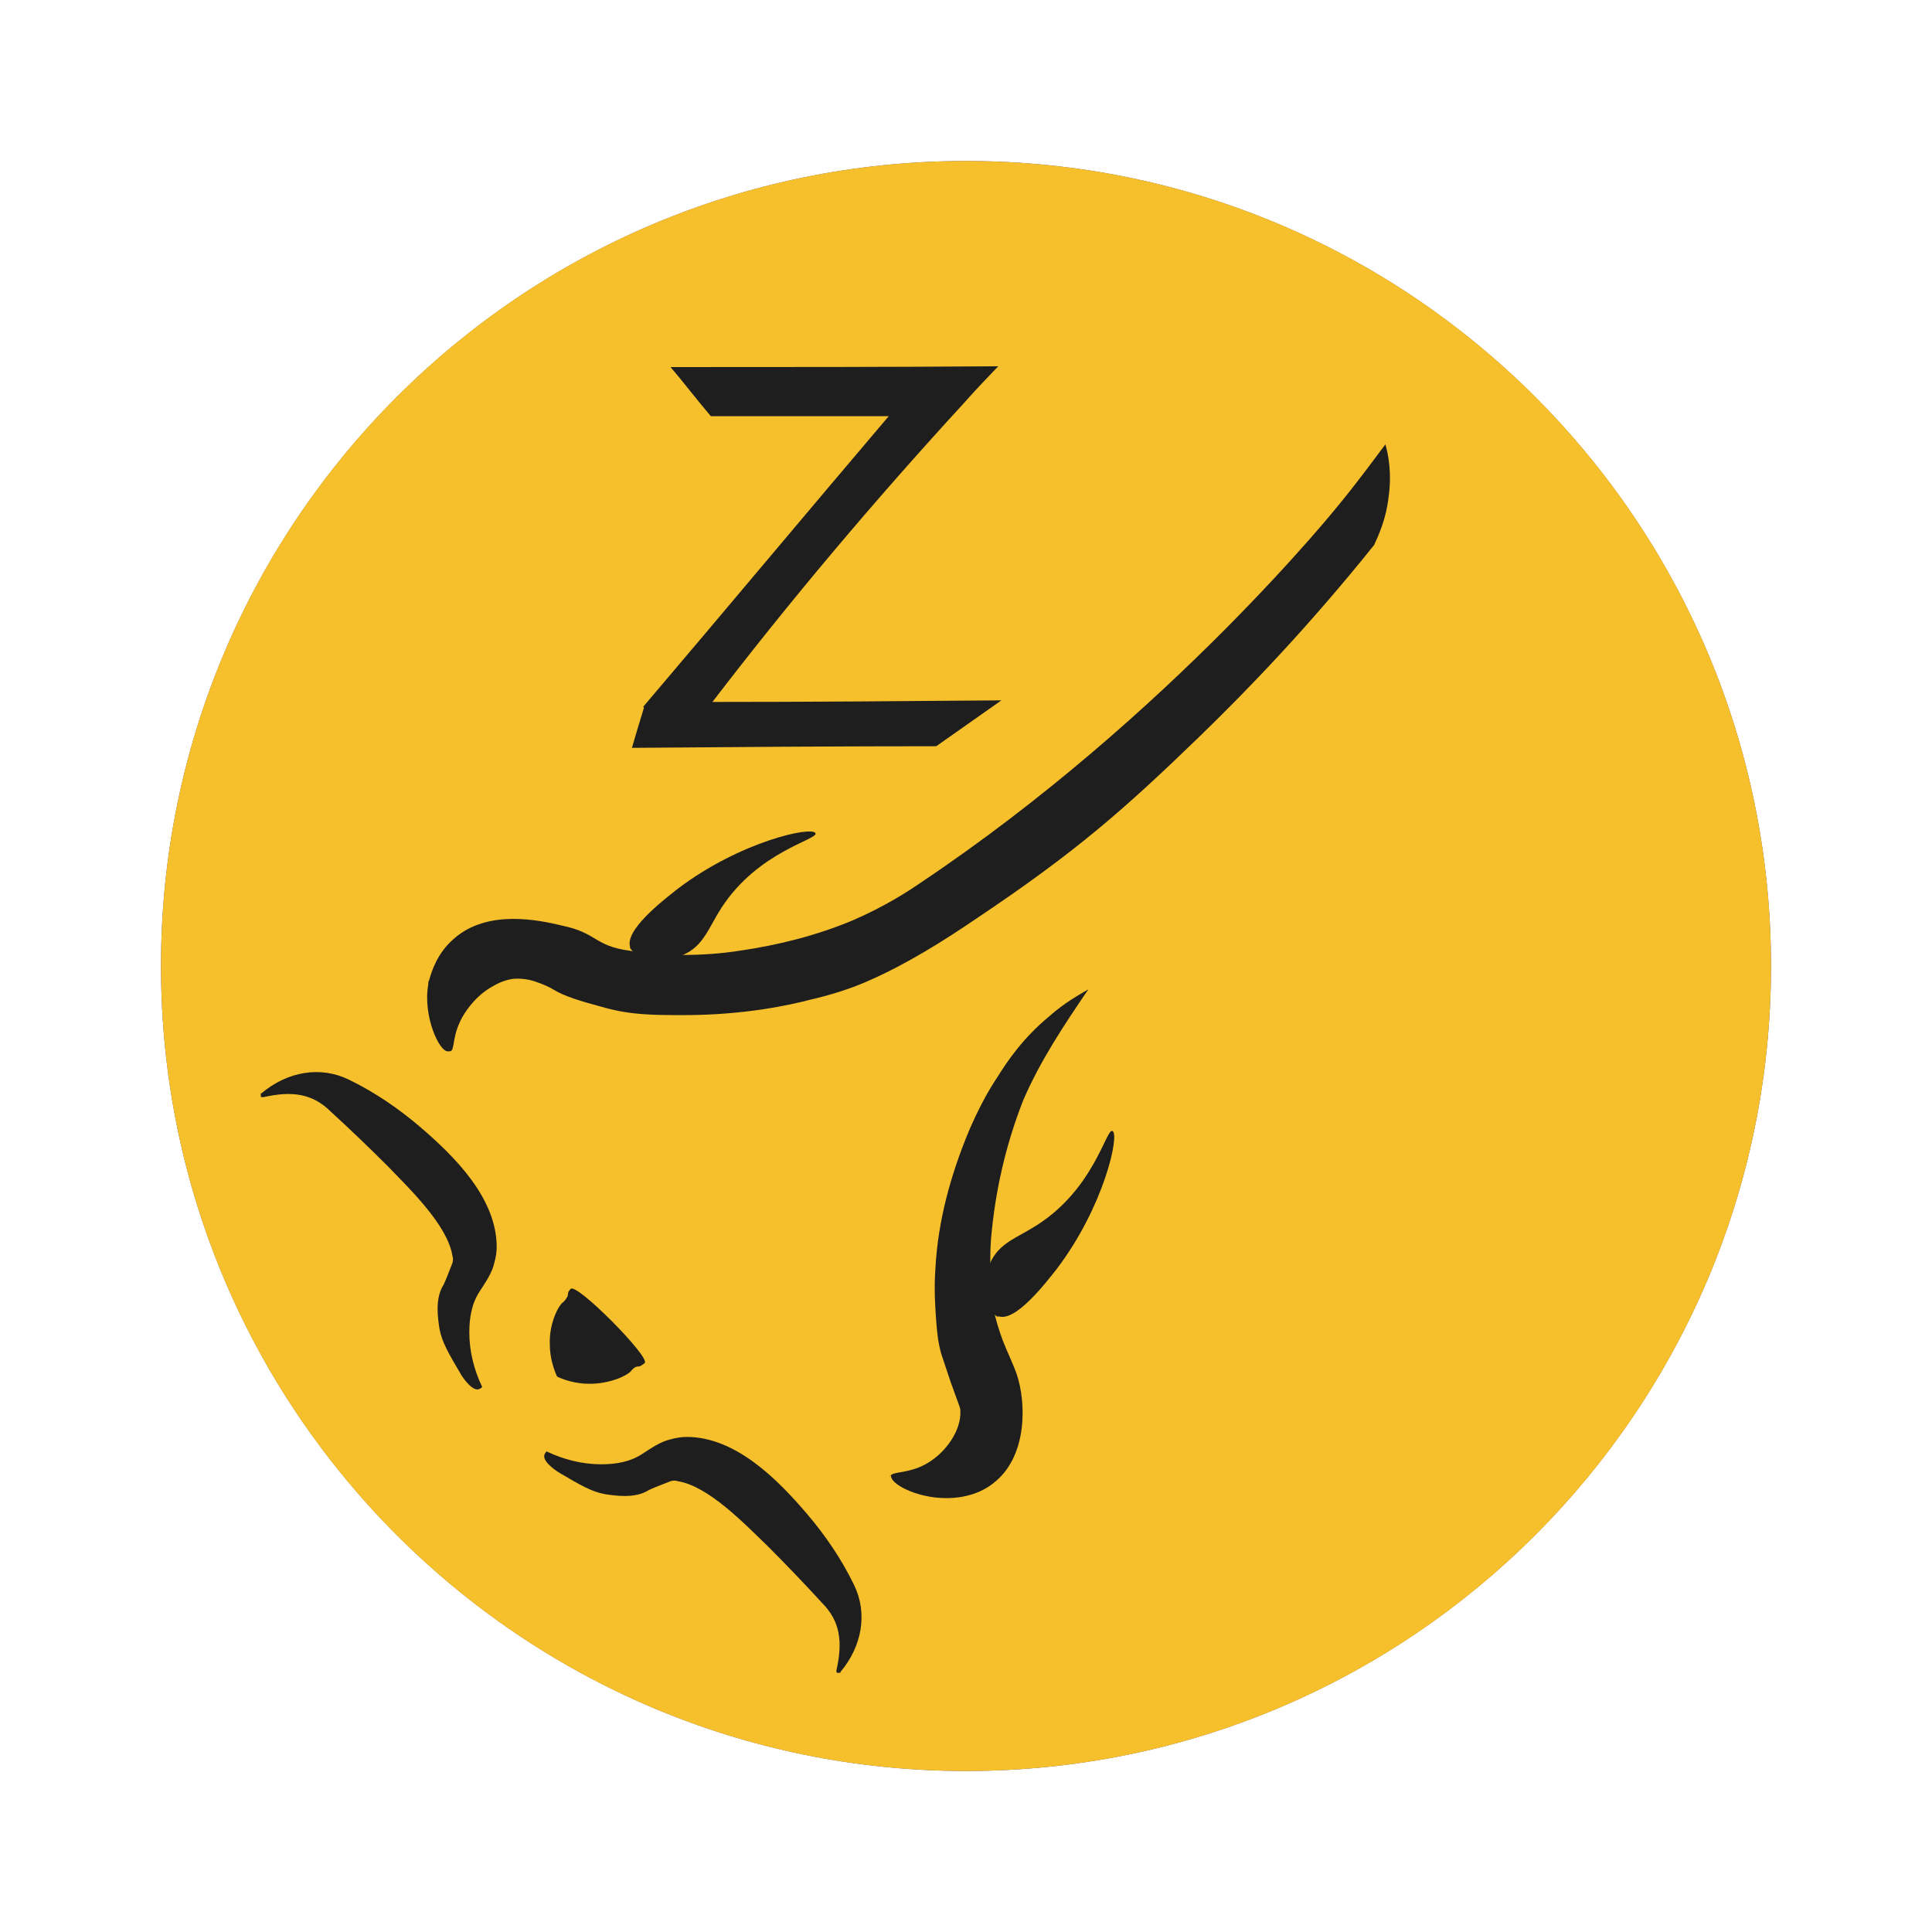
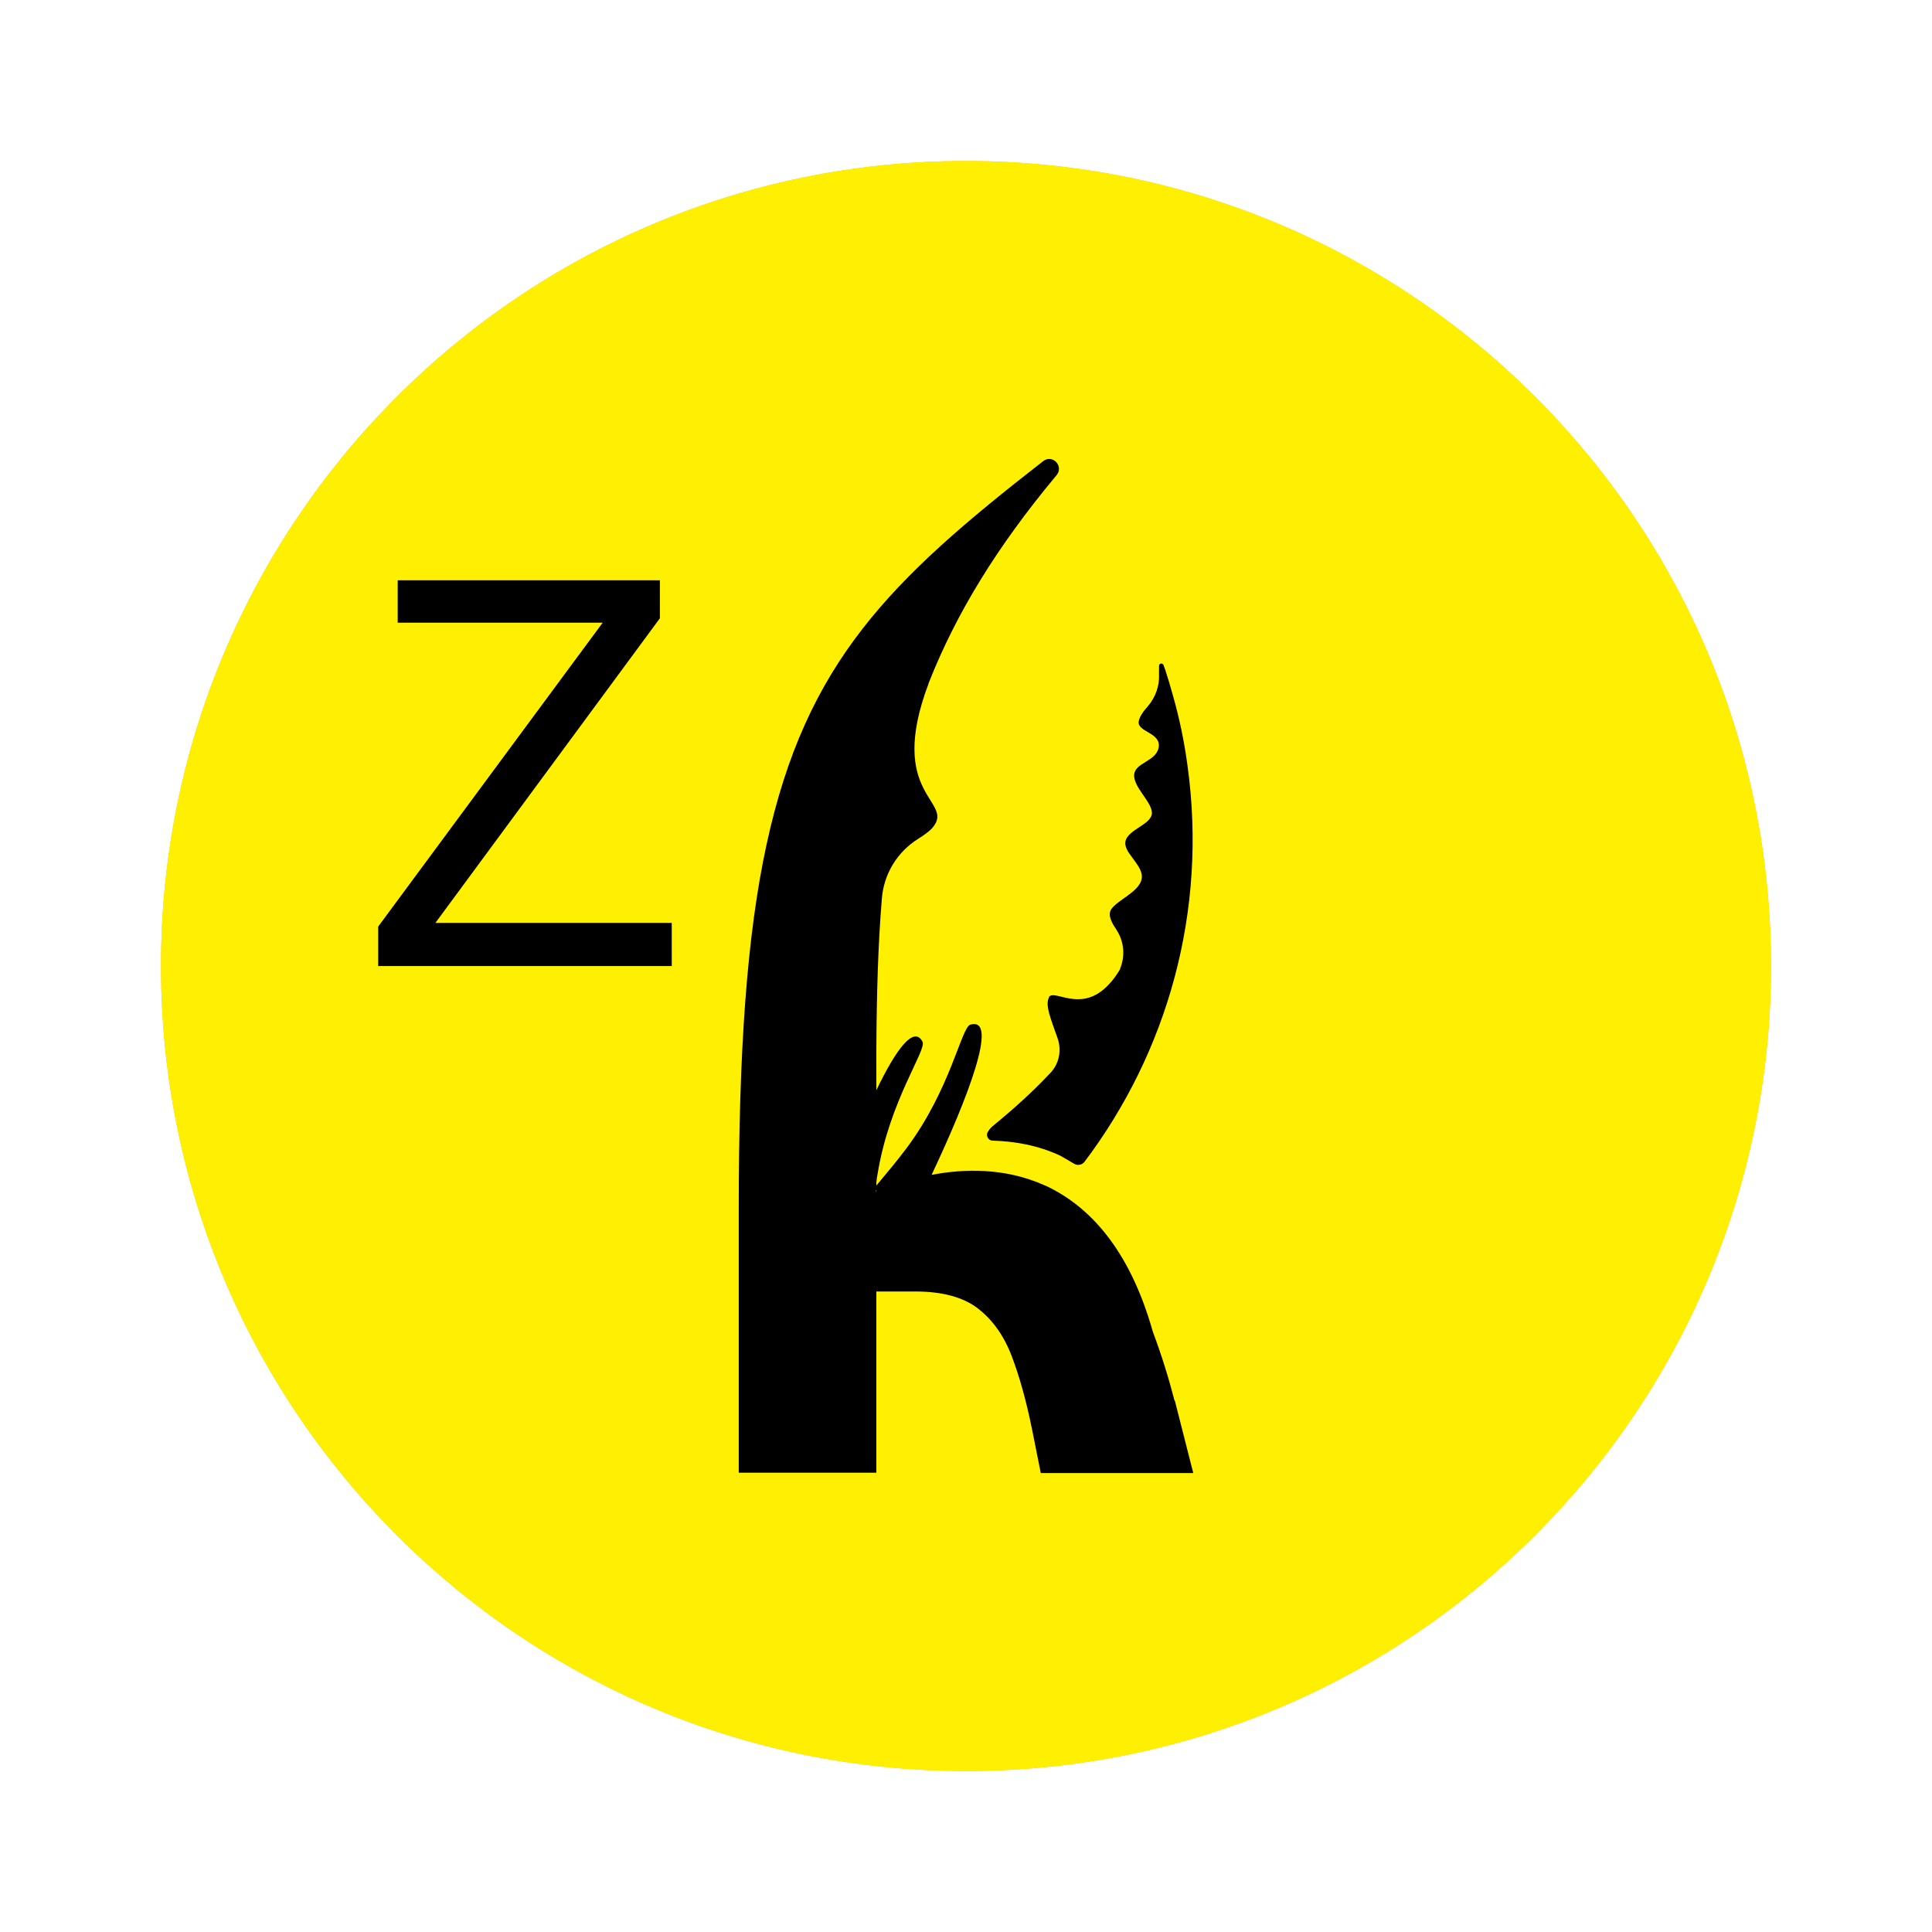
- <svg xmlns="http://www.w3.org/2000/svg" id="Capa_1" data-name="Capa 1" viewBox="0 0 24 24">
-   <defs>
-     <style>
-       .cls-1 {
-         fill: #f6c02c;
-       }
- 
-       .cls-2 {
-         fill: #1e1e1f;
-       }
- 
-       .cls-3 {
-         fill: #5c4b7d;
-       }
- 
-       .cls-4 {
-         fill: none;
-       }
-     </style>
-   </defs>
-   <g id="Group_8933" data-name="Group 8933">
-     <g id="Group_8932" data-name="Group 8932">
-       <path id="Path_18926" data-name="Path 18926" class="cls-3" d="m12,2C6.48,2,2,6.48,2,12s4.48,10,10,10,10-4.48,10-10S17.52,2,12,2Zm0,19.25c-5.11,0-9.25-4.14-9.25-9.25S6.89,2.75,12,2.75s9.25,4.14,9.25,9.25-4.14,9.25-9.25,9.25h0Z" />
-       <path id="Path_18927" data-name="Path 18927" class="cls-3" d="m12,3.5C7.31,3.5,3.5,7.31,3.5,12s3.81,8.5,8.5,8.5,8.5-3.81,8.5-8.5S16.69,3.5,12,3.5Zm-4.41,8.96l4.74-5.62h-4.59v-.85h5.92v.81l-4.65,5.49,4.71.02v.85h-6.14v-.7Zm8.88,2.52s-.09.07-.14.1c-.01.01-.03.02-.04.03s-.05.03-.07.04c-.06.04-.12.07-.19.1-.03.02-.06.03-.09.04-.03.02-.06.03-.09.04-.04.02-.08.03-.12.05-.33.11-.68.17-1.03.17h-2.17v3.44h-.86v-4.22h2.92c.61.04,1.2-.23,1.58-.71.05-.07.1-.15.14-.23.06-.11.1-.23.13-.35.06-.2.08-.41.08-.62,0-.11,0-.21-.02-.32-.02-.16-.06-.32-.12-.47,0-.03-.02-.06-.03-.09-.09-.22-.24-.41-.42-.56-.07-.06-.14-.11-.21-.15-.02-.02-.05-.03-.08-.04-.05-.03-.11-.05-.16-.08l-.08-.03c-.09-.03-.18-.06-.27-.08l-.1-.02c-.1-.02-.2-.03-.31-.03h-3.09s.7-.78.7-.78h2.38c.35,0,.7.05,1.03.16.04.01.08.03.12.05.06.02.12.05.18.08.08.04.15.08.22.12.03.02.07.05.1.07.69.5,1.09,1.31,1.05,2.17.03.81-.32,1.59-.95,2.11Z" />
-     </g>
-   </g>
-   <path id="Rectangle_4542" data-name="Rectangle 4542" class="cls-4" d="m0,0h24v24H0V0Z" />
+ <svg xmlns="http://www.w3.org/2000/svg" width="100%" height="100%" viewBox="0 0 24 24" version="1.1" xml:space="preserve" style="fill-rule:evenodd;clip-rule:evenodd;stroke-linejoin:round;stroke-miterlimit:2;">
  <g>
-     <circle class="cls-1" cx="12" cy="12" r="10" />
+     <circle cx="12" cy="12" r="10" style="fill:rgb(246,192,44);" />
    <g>
-       <path class="cls-2" d="m3.25,13.58c.32-.27.73-.34,1.08-.17.33.16.62.36.89.59.42.36.95.88.95,1.49,0,.06-.01.13-.03.2-.03.13-.11.24-.18.35-.1.15-.13.33-.13.51,0,.24.06.47.16.68-.02.02-.04.03-.06.03,0,0,0,0,0,0-.09,0-.2-.18-.2-.18-.16-.27-.24-.41-.27-.57-.02-.13-.06-.38.05-.55.02-.04.06-.14.11-.27.01-.03.01-.06,0-.09-.06-.38-.53-.83-.81-1.12-.22-.22-.47-.46-.7-.67-.23-.23-.49-.26-.84-.18-.01,0-.03,0-.03-.01,0-.01,0-.02,0-.04Z" />
-       <path class="cls-2" d="m10.44,20.77c.27-.32.34-.73.17-1.08-.16-.33-.36-.62-.59-.89-.36-.42-.88-.95-1.49-.95-.06,0-.13.01-.2.03-.13.03-.24.11-.35.18-.15.1-.33.13-.51.13-.24,0-.47-.06-.68-.16-.02.02-.03.04-.03.06,0,0,0,0,0,0,0,.09.18.2.18.2.27.16.41.24.57.27.13.02.38.06.55-.05.04-.02.14-.06.27-.11.03-.01.06-.01.09,0,.38.06.83.53,1.12.81.22.22.46.47.67.7.23.23.26.49.18.84,0,.01,0,.03.01.03.01,0,.02,0,.04,0Z" />
-       <path class="cls-2" d="m6.92,17.1c.08.04.23.09.4.09.26,0,.47-.1.52-.16,0,0,.03-.04.06-.05.03-.01.05,0,.07-.02,0,0,.02-.01.04-.03.06-.08-.84-.99-.92-.92-.02.02-.03.04-.03.04-.01.03,0,.05-.02.07-.02.04-.05.06-.05.06-.06.05-.17.27-.16.52,0,.17.05.31.09.4Z" />
-       <path class="cls-2" d="m11.05,18.35c.02-.09.27-.02.54-.22.18-.13.35-.37.34-.6,0-.04,0-.03-.12-.36-.06-.18-.09-.27-.12-.36-.04-.15-.05-.27-.06-.4-.01-.14-.03-.38-.01-.65.03-.59.19-1.17.42-1.72.1-.23.21-.45.35-.66.12-.19.31-.48.65-.76.18-.16.36-.26.48-.33-.3.44-.6.89-.81,1.38-.22.56-.35,1.14-.4,1.73-.02.28,0,.57.03.85.02.11.07.28.12.41.05.13.12.27.17.41.12.36.13,1-.26,1.33-.24.21-.54.21-.62.21-.36,0-.71-.18-.68-.29Z" />
+       <path d="M3.25,13.58C3.57,13.31 3.98,13.24 4.33,13.41C4.66,13.57 4.95,13.77 5.22,14C5.64,14.36 6.17,14.88 6.17,15.49C6.17,15.55 6.16,15.62 6.14,15.69C6.11,15.82 6.03,15.93 5.96,16.04C5.86,16.19 5.83,16.37 5.83,16.55C5.83,16.79 5.89,17.02 5.99,17.23C5.97,17.25 5.95,17.26 5.93,17.26C5.84,17.26 5.73,17.08 5.73,17.08C5.57,16.81 5.49,16.67 5.46,16.51C5.44,16.38 5.4,16.13 5.51,15.96C5.53,15.92 5.57,15.82 5.62,15.69C5.63,15.66 5.63,15.63 5.62,15.6C5.56,15.22 5.09,14.77 4.81,14.48C4.59,14.26 4.34,14.02 4.11,13.81C3.88,13.58 3.62,13.55 3.27,13.63C3.26,13.63 3.24,13.63 3.24,13.62L3.24,13.58L3.25,13.58Z" style="fill:rgb(30,30,31);fill-rule:nonzero;" />
+       <path d="M10.44,20.77C10.71,20.45 10.78,20.04 10.61,19.69C10.45,19.36 10.25,19.07 10.02,18.8C9.66,18.38 9.14,17.85 8.53,17.85C8.47,17.85 8.4,17.86 8.33,17.88C8.2,17.91 8.09,17.99 7.98,18.06C7.83,18.16 7.65,18.19 7.47,18.19C7.23,18.19 7,18.13 6.79,18.03C6.77,18.05 6.76,18.07 6.76,18.09C6.76,18.18 6.94,18.29 6.94,18.29C7.21,18.45 7.35,18.53 7.51,18.56C7.64,18.58 7.89,18.62 8.06,18.51C8.1,18.49 8.2,18.45 8.33,18.4C8.36,18.39 8.39,18.39 8.42,18.4C8.8,18.46 9.25,18.93 9.54,19.21C9.76,19.43 10,19.68 10.21,19.91C10.44,20.14 10.47,20.4 10.39,20.75C10.39,20.76 10.39,20.78 10.4,20.78L10.44,20.78L10.44,20.77Z" style="fill:rgb(30,30,31);fill-rule:nonzero;" />
+       <path d="M6.92,17.1C7,17.14 7.15,17.19 7.32,17.19C7.58,17.19 7.79,17.09 7.84,17.03C7.84,17.03 7.87,16.99 7.9,16.98C7.93,16.97 7.95,16.98 7.97,16.96C7.97,16.96 7.99,16.95 8.01,16.93C8.07,16.85 7.17,15.94 7.09,16.01C7.07,16.03 7.06,16.05 7.06,16.05C7.05,16.08 7.06,16.1 7.04,16.12C7.02,16.16 6.99,16.18 6.99,16.18C6.93,16.23 6.82,16.45 6.83,16.7C6.83,16.87 6.88,17.01 6.92,17.1Z" style="fill:rgb(30,30,31);fill-rule:nonzero;" />
+       <path d="M11.05,18.35C11.07,18.26 11.32,18.33 11.59,18.13C11.77,18 11.94,17.76 11.93,17.53C11.93,17.49 11.93,17.5 11.81,17.17C11.75,16.99 11.72,16.9 11.69,16.81C11.65,16.66 11.64,16.54 11.63,16.41C11.62,16.27 11.6,16.03 11.62,15.76C11.65,15.17 11.81,14.59 12.04,14.04C12.14,13.81 12.25,13.59 12.39,13.38C12.51,13.19 12.7,12.9 13.04,12.62C13.22,12.46 13.4,12.36 13.52,12.29C13.22,12.73 12.92,13.18 12.71,13.67C12.49,14.23 12.36,14.81 12.31,15.4C12.29,15.68 12.31,15.97 12.34,16.25C12.36,16.36 12.41,16.53 12.46,16.66C12.51,16.79 12.58,16.93 12.63,17.07C12.75,17.43 12.76,18.07 12.37,18.4C12.13,18.61 11.83,18.61 11.75,18.61C11.39,18.61 11.04,18.43 11.07,18.32L11.05,18.35Z" style="fill:rgb(30,30,31);fill-rule:nonzero;" />
      <g>
-         <path class="cls-2" d="m5.57,13.06c-.11.02-.32-.44-.25-.83,0-.02,0-.04.01-.05.03-.11.1-.34.31-.52.42-.37,1.06-.23,1.35-.16.43.09.39.25.83.31.43.07.92.07,1.37,0,.48-.07.96-.19,1.41-.38.39-.17.67-.35.83-.46,3.11-2.08,5.21-4.71,5.21-4.71.27-.33.47-.61.57-.74.04.14.08.37.04.65-.03.27-.12.47-.18.6-.81,1.01-1.57,1.8-2.18,2.39-.92.89-1.52,1.42-2.76,2.25-.41.28-.86.56-1.31.76-.24.11-.5.19-.76.25-.23.06-.8.19-1.56.19-.37,0-.65,0-.98-.09-.33-.09-.5-.14-.65-.23-.03-.02-.11-.06-.23-.1-.06-.02-.16-.04-.27-.03-.13.02-.21.07-.28.11-.18.11-.28.26-.32.32-.17.27-.11.46-.18.47Z" />
+         <path d="M5.57,13.06C5.46,13.08 5.25,12.62 5.32,12.23C5.32,12.21 5.32,12.19 5.33,12.18C5.36,12.07 5.43,11.84 5.64,11.66C6.06,11.29 6.7,11.43 6.99,11.5C7.42,11.59 7.38,11.75 7.82,11.81C8.25,11.88 8.74,11.88 9.19,11.81C9.67,11.74 10.15,11.62 10.6,11.43C10.99,11.26 11.27,11.08 11.43,10.97C14.54,8.89 16.64,6.26 16.64,6.26C16.91,5.93 17.11,5.65 17.21,5.52C17.25,5.66 17.29,5.89 17.25,6.17C17.22,6.44 17.13,6.64 17.07,6.77C16.26,7.78 15.5,8.57 14.89,9.16C13.97,10.05 13.37,10.58 12.13,11.41C11.72,11.69 11.27,11.97 10.82,12.17C10.58,12.28 10.32,12.36 10.06,12.42C9.83,12.48 9.26,12.61 8.5,12.61C8.13,12.61 7.85,12.61 7.52,12.52C7.19,12.43 7.02,12.38 6.87,12.29C6.84,12.27 6.76,12.23 6.64,12.19C6.58,12.17 6.48,12.15 6.37,12.16C6.24,12.18 6.16,12.23 6.09,12.27C5.91,12.38 5.81,12.53 5.77,12.59C5.6,12.86 5.66,13.05 5.59,13.06L5.57,13.06Z" style="fill:rgb(30,30,31);fill-rule:nonzero;" />
        <g>
-           <path class="cls-2" d="m7.83,11.77c-.08-.21.4-.58.59-.73.78-.59,1.67-.78,1.71-.69.04.08-.71.22-1.17.93-.16.25-.22.47-.47.58-.26.11-.61.05-.67-.1Z" />
-           <path class="cls-2" d="m12.4,16.35c.21.08.58-.4.73-.59.59-.78.78-1.67.69-1.71-.08-.04-.22.71-.94,1.17-.25.16-.47.22-.58.47-.11.26-.05.61.1.67Z" />
+           <path d="M7.83,11.77C7.75,11.56 8.23,11.19 8.42,11.04C9.2,10.45 10.09,10.26 10.13,10.35C10.17,10.43 9.42,10.57 8.96,11.28C8.8,11.53 8.74,11.75 8.49,11.86C8.23,11.97 7.88,11.91 7.82,11.76L7.83,11.77Z" style="fill:rgb(30,30,31);fill-rule:nonzero;" />
+           <path d="M12.4,16.35C12.61,16.43 12.98,15.95 13.13,15.76C13.72,14.98 13.91,14.09 13.82,14.05C13.74,14.01 13.6,14.76 12.88,15.22C12.63,15.38 12.41,15.44 12.3,15.69C12.19,15.95 12.25,16.3 12.4,16.36L12.4,16.35Z" style="fill:rgb(30,30,31);fill-rule:nonzero;" />
        </g>
      </g>
    </g>
  </g>
-   <path class="cls-2" d="m7.99,8.78c1.02-1.2,2.03-2.41,3.05-3.61h-2.21c-.17-.2-.33-.41-.5-.61,1.36,0,2.71,0,4.07-.01-.14.15-.28.29-.41.44-1.14,1.24-2.19,2.49-3.14,3.73,1.2,0,2.39-.01,3.59-.02-.27.19-.54.38-.81.57-1.26,0-2.52.01-3.78.02.05-.17.1-.34.15-.5Z" />
+   <path d="M7.99,8.78C9.01,7.58 10.02,6.37 11.04,5.17L8.83,5.17C8.66,4.97 8.5,4.76 8.33,4.56C9.69,4.56 11.04,4.56 12.4,4.55C12.26,4.7 12.12,4.84 11.99,4.99C10.85,6.23 9.8,7.48 8.85,8.72C10.05,8.72 11.24,8.71 12.44,8.7C12.17,8.89 11.9,9.08 11.63,9.27C10.37,9.27 9.11,9.28 7.85,9.29C7.9,9.12 7.95,8.95 8,8.79L7.99,8.78Z" style="fill:rgb(30,30,31);fill-rule:nonzero;" />
+   <circle cx="12" cy="12" r="10" style="fill:rgb(255,239,0);" />
+   <g transform="matrix(0.401305,0,0,0.401305,-8.07125,-7.94668)">
+     <path d="M56.47,63.16C56.29,62.46 56.07,61.75 55.8,61.03C55.07,58.44 53.81,57.13 52.49,56.51C52.47,56.51 52.45,56.49 52.44,56.49C51.21,55.94 49.93,55.98 48.95,56.17C50.06,53.82 51.05,51.26 50.15,51.52C49.87,51.6 49.54,53.52 48.17,55.35C47.87,55.75 47.55,56.13 47.24,56.5L47.24,56.4C47.25,56.31 47.26,56.22 47.28,56.13C47.65,53.87 48.8,52.31 48.67,52.05C48.4,51.53 47.84,52.3 47.24,53.55L47.24,52.25C47.25,50.6 47.29,49.07 47.41,47.62C47.47,46.86 47.88,46.18 48.53,45.77C48.72,45.65 48.88,45.54 48.99,45.41C49.67,44.58 47.55,44.44 48.85,40.98C48.85,40.96 48.86,40.94 48.87,40.92C49.7,38.82 50.95,36.75 52.82,34.51C53.05,34.23 52.69,33.85 52.4,34.08C47.67,37.76 45.06,40.3 43.84,45.95C43.23,48.76 42.98,52.35 42.98,57.24L42.98,65.39L47.24,65.39L47.24,59.78L48.45,59.78C49.29,59.78 49.94,59.96 50.39,60.31C50.84,60.66 51.19,61.15 51.43,61.78C51.67,62.41 51.88,63.16 52.06,64.05L52.33,65.4L57.05,65.4L56.48,63.16L56.47,63.16ZM47.22,56.69L47.22,56.65C47.22,56.65 47.24,56.66 47.25,56.67C47.24,56.67 47.23,56.68 47.22,56.68L47.22,56.69Z" style="fill-rule:nonzero;" />
+   </g>
+   <g transform="matrix(0.401305,0,0,0.401305,-8.07125,-7.94668)">
+     <path d="M52.59,50.67C52.45,50.9 52.64,51.34 52.85,51.94C52.98,52.31 52.9,52.73 52.63,53.01C52.09,53.59 51.49,54.13 50.83,54.67C50.77,54.72 50.72,54.79 50.68,54.86C50.63,54.97 50.71,55.11 50.84,55.11C51.51,55.13 52.24,55.25 52.94,55.58C52.94,55.58 53.15,55.7 53.37,55.83C53.47,55.89 53.61,55.86 53.68,55.77C56.24,52.38 57.5,48.02 56.87,43.49C56.77,42.75 56.62,42.03 56.42,41.33C56.35,41.07 56.27,40.81 56.19,40.56C56.19,40.56 56.16,40.47 56.13,40.39C56.1,40.31 55.98,40.33 55.99,40.43C56,40.53 55.99,40.47 55.99,40.5L55.99,40.67C56.01,41.03 55.88,41.39 55.64,41.67C55.5,41.82 55.38,42 55.36,42.14C55.32,42.46 56.05,42.48 55.98,42.93C55.91,43.38 55.24,43.4 55.22,43.79C55.2,44.18 55.78,44.63 55.77,44.98C55.75,45.33 55.02,45.48 54.95,45.85C54.92,46.02 55.04,46.19 55.17,46.36C55.32,46.57 55.5,46.78 55.45,47.02C55.41,47.21 55.23,47.37 55.04,47.51C54.79,47.7 54.5,47.86 54.47,48.05C54.44,48.19 54.54,48.39 54.67,48.58C54.91,48.94 54.95,49.4 54.78,49.8C54.78,49.8 54.78,49.82 54.77,49.83C54.55,50.19 54.33,50.41 54.11,50.55C53.38,51.01 52.72,50.43 52.58,50.67L52.59,50.67Z" style="fill-rule:nonzero;" />
+   </g>
+   <g transform="matrix(0.554398,0,0,0.5809,2.55167,9.39353)">
+     <g transform="matrix(12,0,0,12,10.8257,4.48696)">
+         </g>
+     <text x="3.496px" y="4.487px" style="font-family:'ArialMT', 'Arial', sans-serif;font-size:12px;">Z</text>
+   </g>
</svg>
